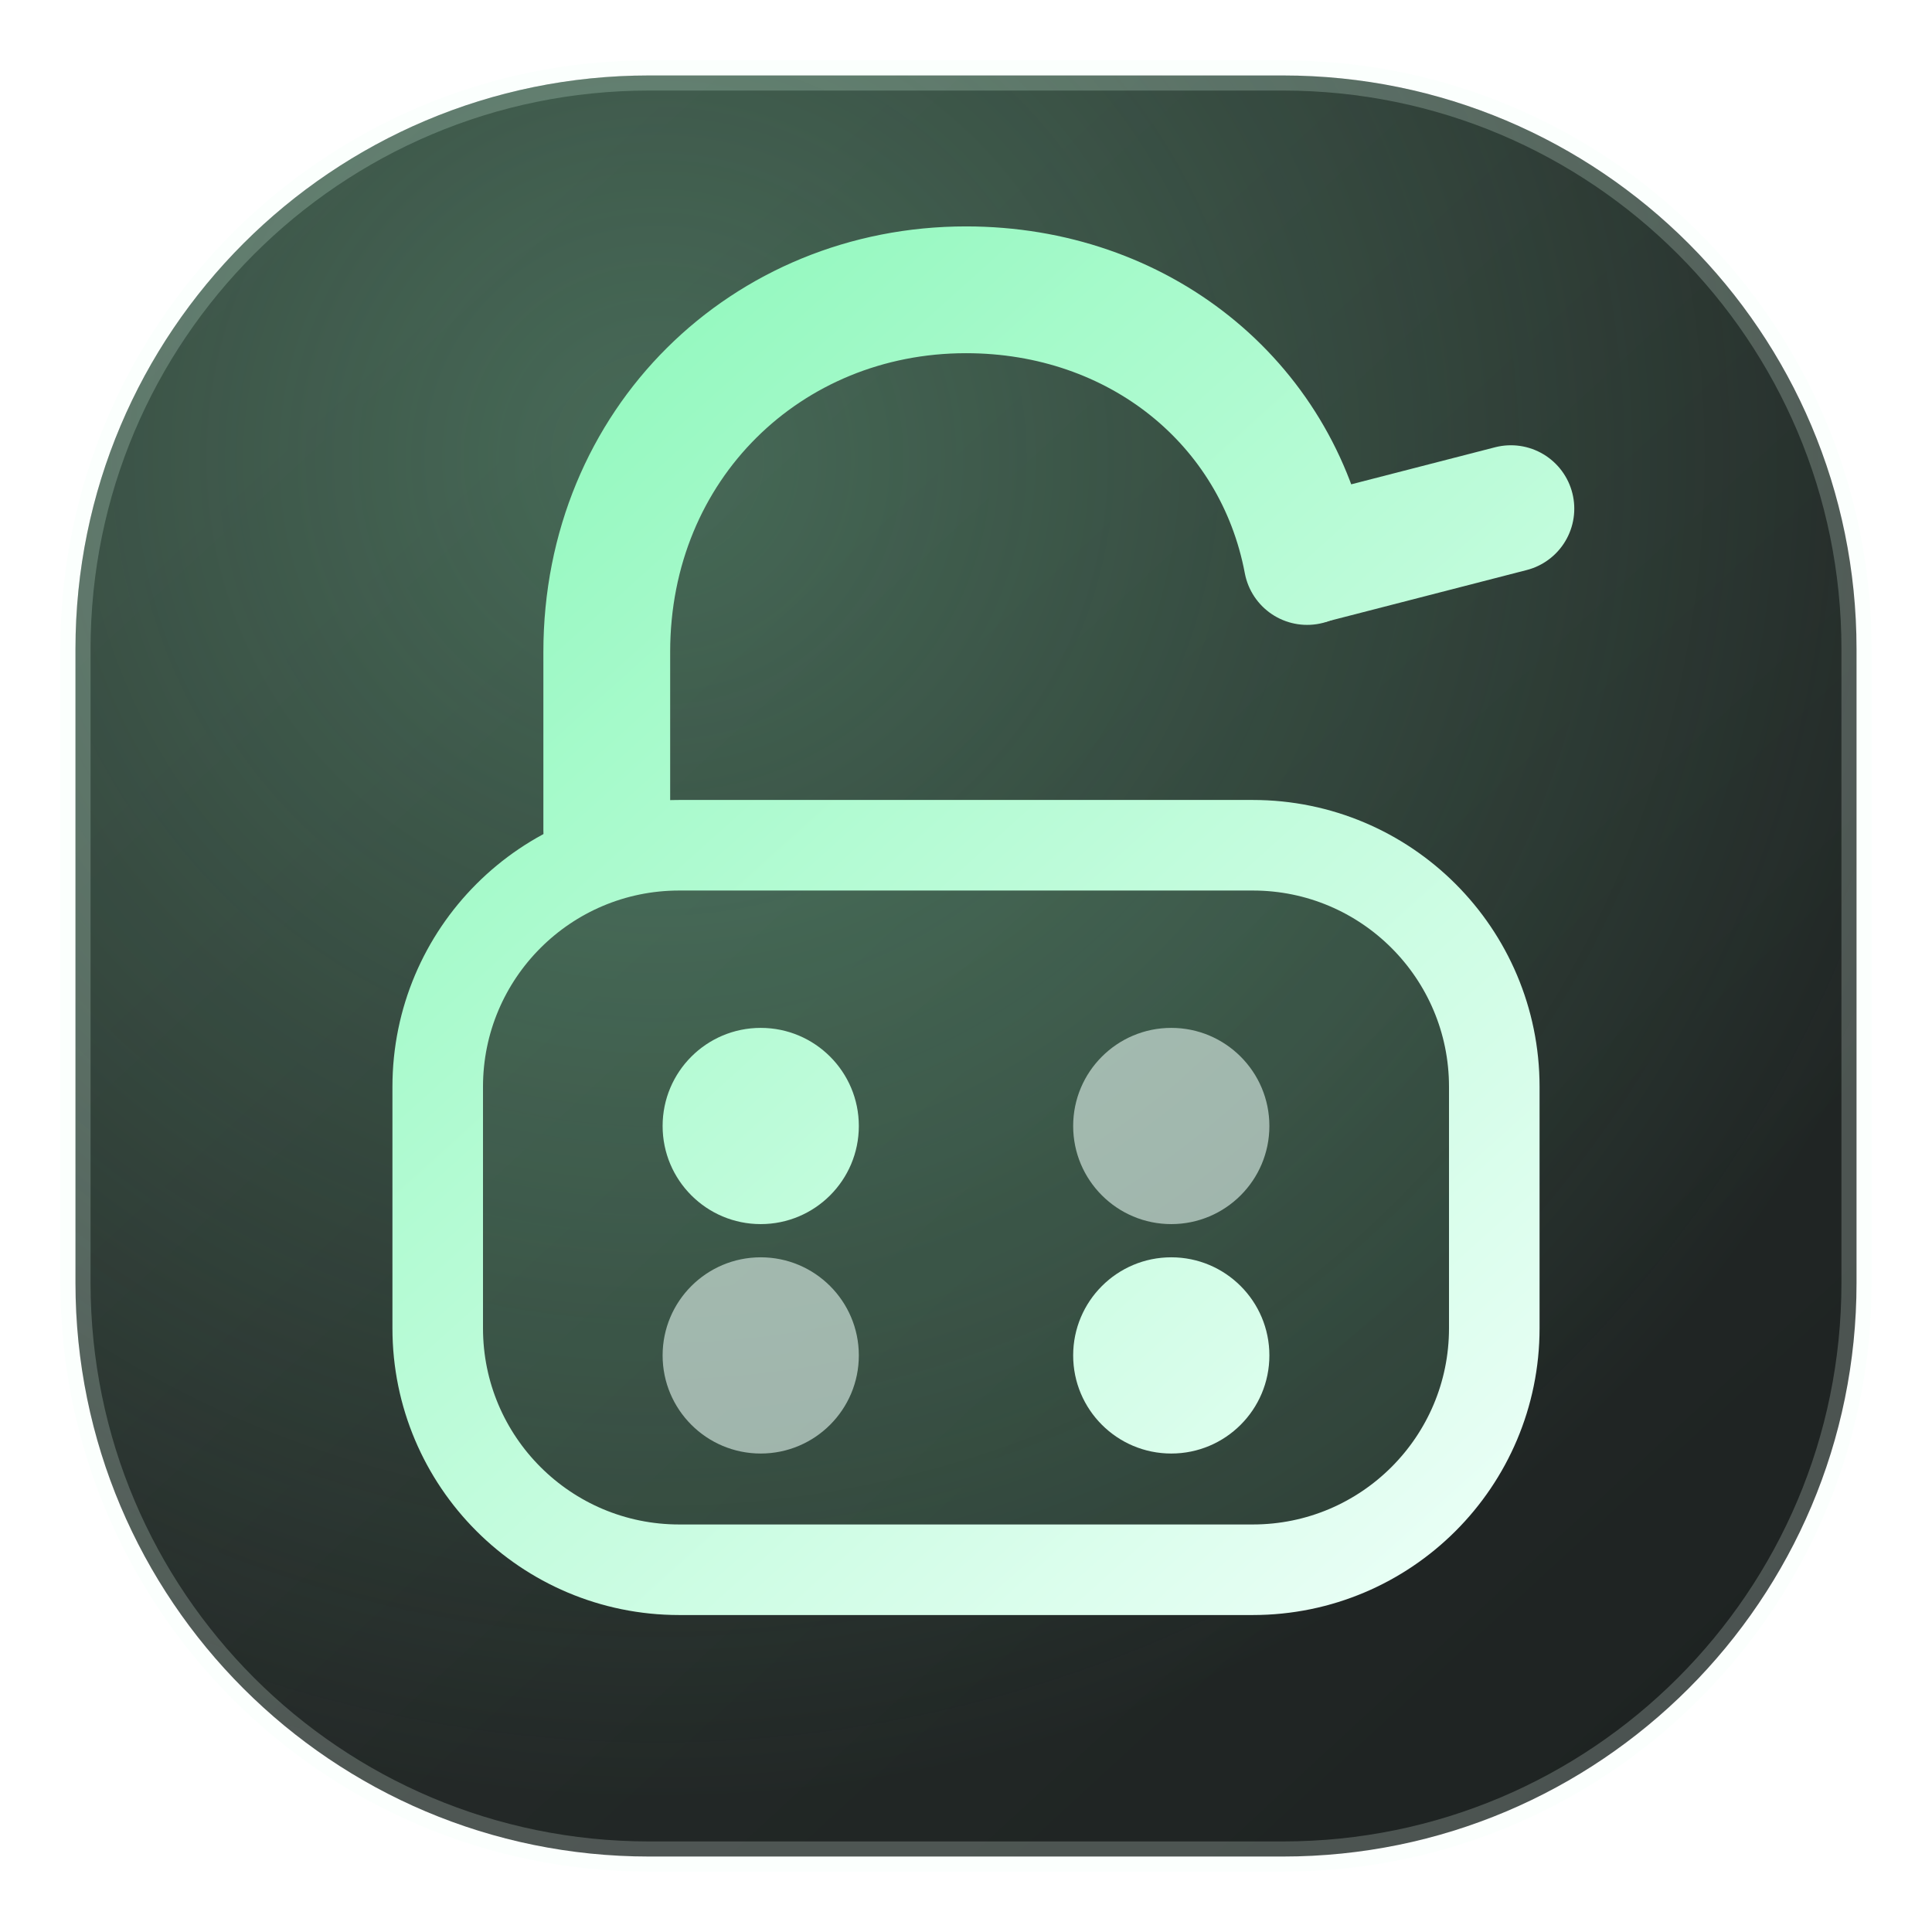
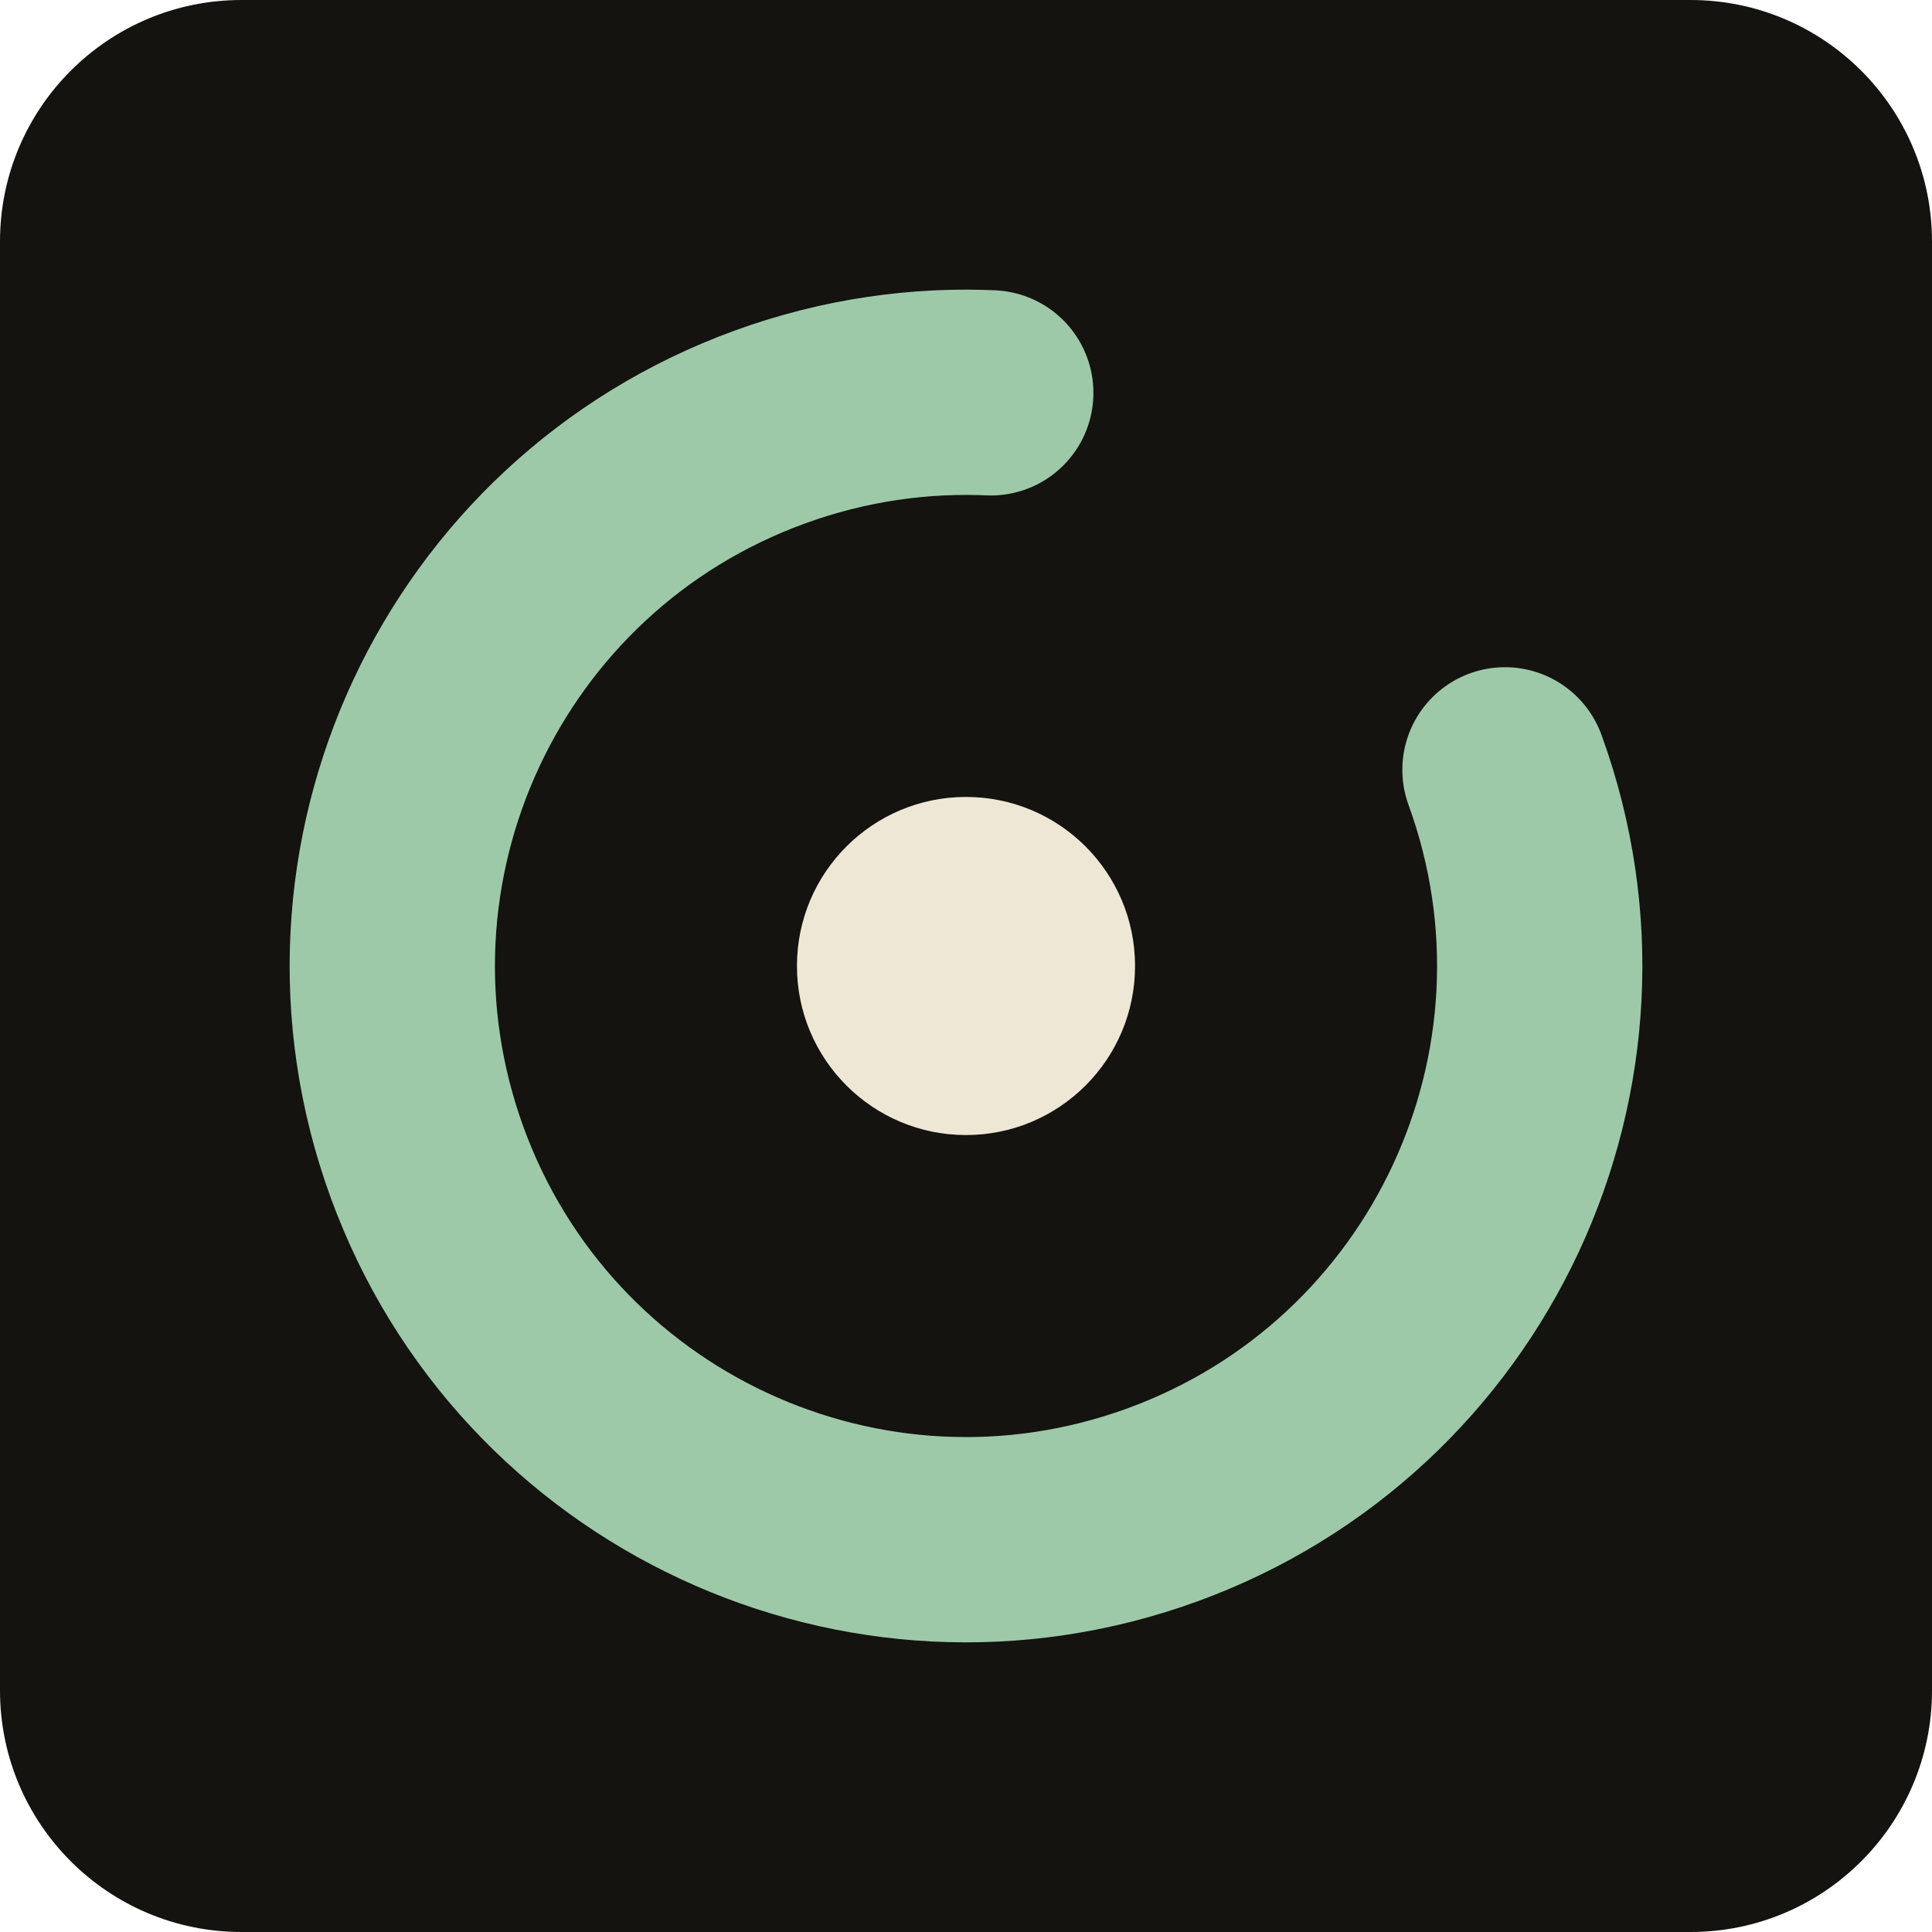
- <svg xmlns="http://www.w3.org/2000/svg" viewBox="0 0 64 64">
-   <defs>
-     <linearGradient id="openmcatFaviconGlass" x1="8" y1="6" x2="56" y2="58" gradientUnits="userSpaceOnUse">
-       <stop offset="0" stop-color="#2b312f" />
-       <stop offset="1" stop-color="#1e2322" />
-     </linearGradient>
-     <linearGradient id="openmcatFaviconMint" x1="15" y1="12" x2="51" y2="52" gradientUnits="userSpaceOnUse">
-       <stop offset="0" stop-color="#8ff8bc" />
-       <stop offset="1" stop-color="#edfff8" />
-     </linearGradient>
-     <radialGradient id="openmcatFaviconGlow" cx="0" cy="0" r="1" gradientTransform="matrix(34 29 -29 34 22 15)" gradientUnits="userSpaceOnUse">
-       <stop offset="0" stop-color="#8ff8bc" stop-opacity="0.3" />
-       <stop offset="1" stop-color="#8ff8bc" stop-opacity="0" />
-     </radialGradient>
-   </defs>
-   <rect x="2.5" y="2.5" width="59" height="59" rx="19" fill="url(#openmcatFaviconGlass)" stroke="#edfff838" />
-   <rect x="2.5" y="2.5" width="59" height="59" rx="19" fill="url(#openmcatFaviconGlow)" />
-   <path d="M20.1 27.5V21.6C20.1 14.7 25.4 9.6 32 9.6C37.7 9.6 42.3 13.3 43.3 18.6" fill="none" stroke="url(#openmcatFaviconMint)" stroke-width="4.2" stroke-linecap="round" />
-   <path d="M43.45 18.55L50.05 16.85" fill="none" stroke="url(#openmcatFaviconMint)" stroke-width="4.2" stroke-linecap="round" />
-   <rect x="14.5" y="28" width="35" height="24" rx="8" fill="#8ff8bc" fill-opacity="0.12" stroke="url(#openmcatFaviconMint)" stroke-width="3" />
-   <circle cx="25.2" cy="37.3" r="3.25" fill="url(#openmcatFaviconMint)" />
-   <circle cx="38.8" cy="37.3" r="3.25" fill="#edfff8" fill-opacity="0.58" />
-   <circle cx="25.2" cy="44.9" r="3.25" fill="#edfff8" fill-opacity="0.58" />
-   <circle cx="38.8" cy="44.9" r="3.25" fill="url(#openmcatFaviconMint)" />
+ <svg xmlns="http://www.w3.org/2000/svg" viewBox="0 0 32 32" role="img" aria-labelledby="t">
+   <style>
+         .tile { fill: #14130F; }
+         .ring { fill: none; stroke: #9DC9A9; stroke-width: 3.4; stroke-linecap: round; }
+         .dot { fill: #EEE7D6; }
+         @media (prefers-color-scheme: light) {
+             .tile { fill: #F4EEDF; }
+             .ring { stroke: #2E6A48; }
+             .dot { fill: #1F1B14; }
+         }
+     </style>
+   <rect class="tile" width="32" height="32" rx="4" />
+   <circle class="ring" cx="16" cy="16" r="9.5" transform="rotate(-20 16 16)" stroke-dasharray="48.5 11.2" />
+   <circle class="dot" cx="16" cy="16" r="2.8" />
</svg>
